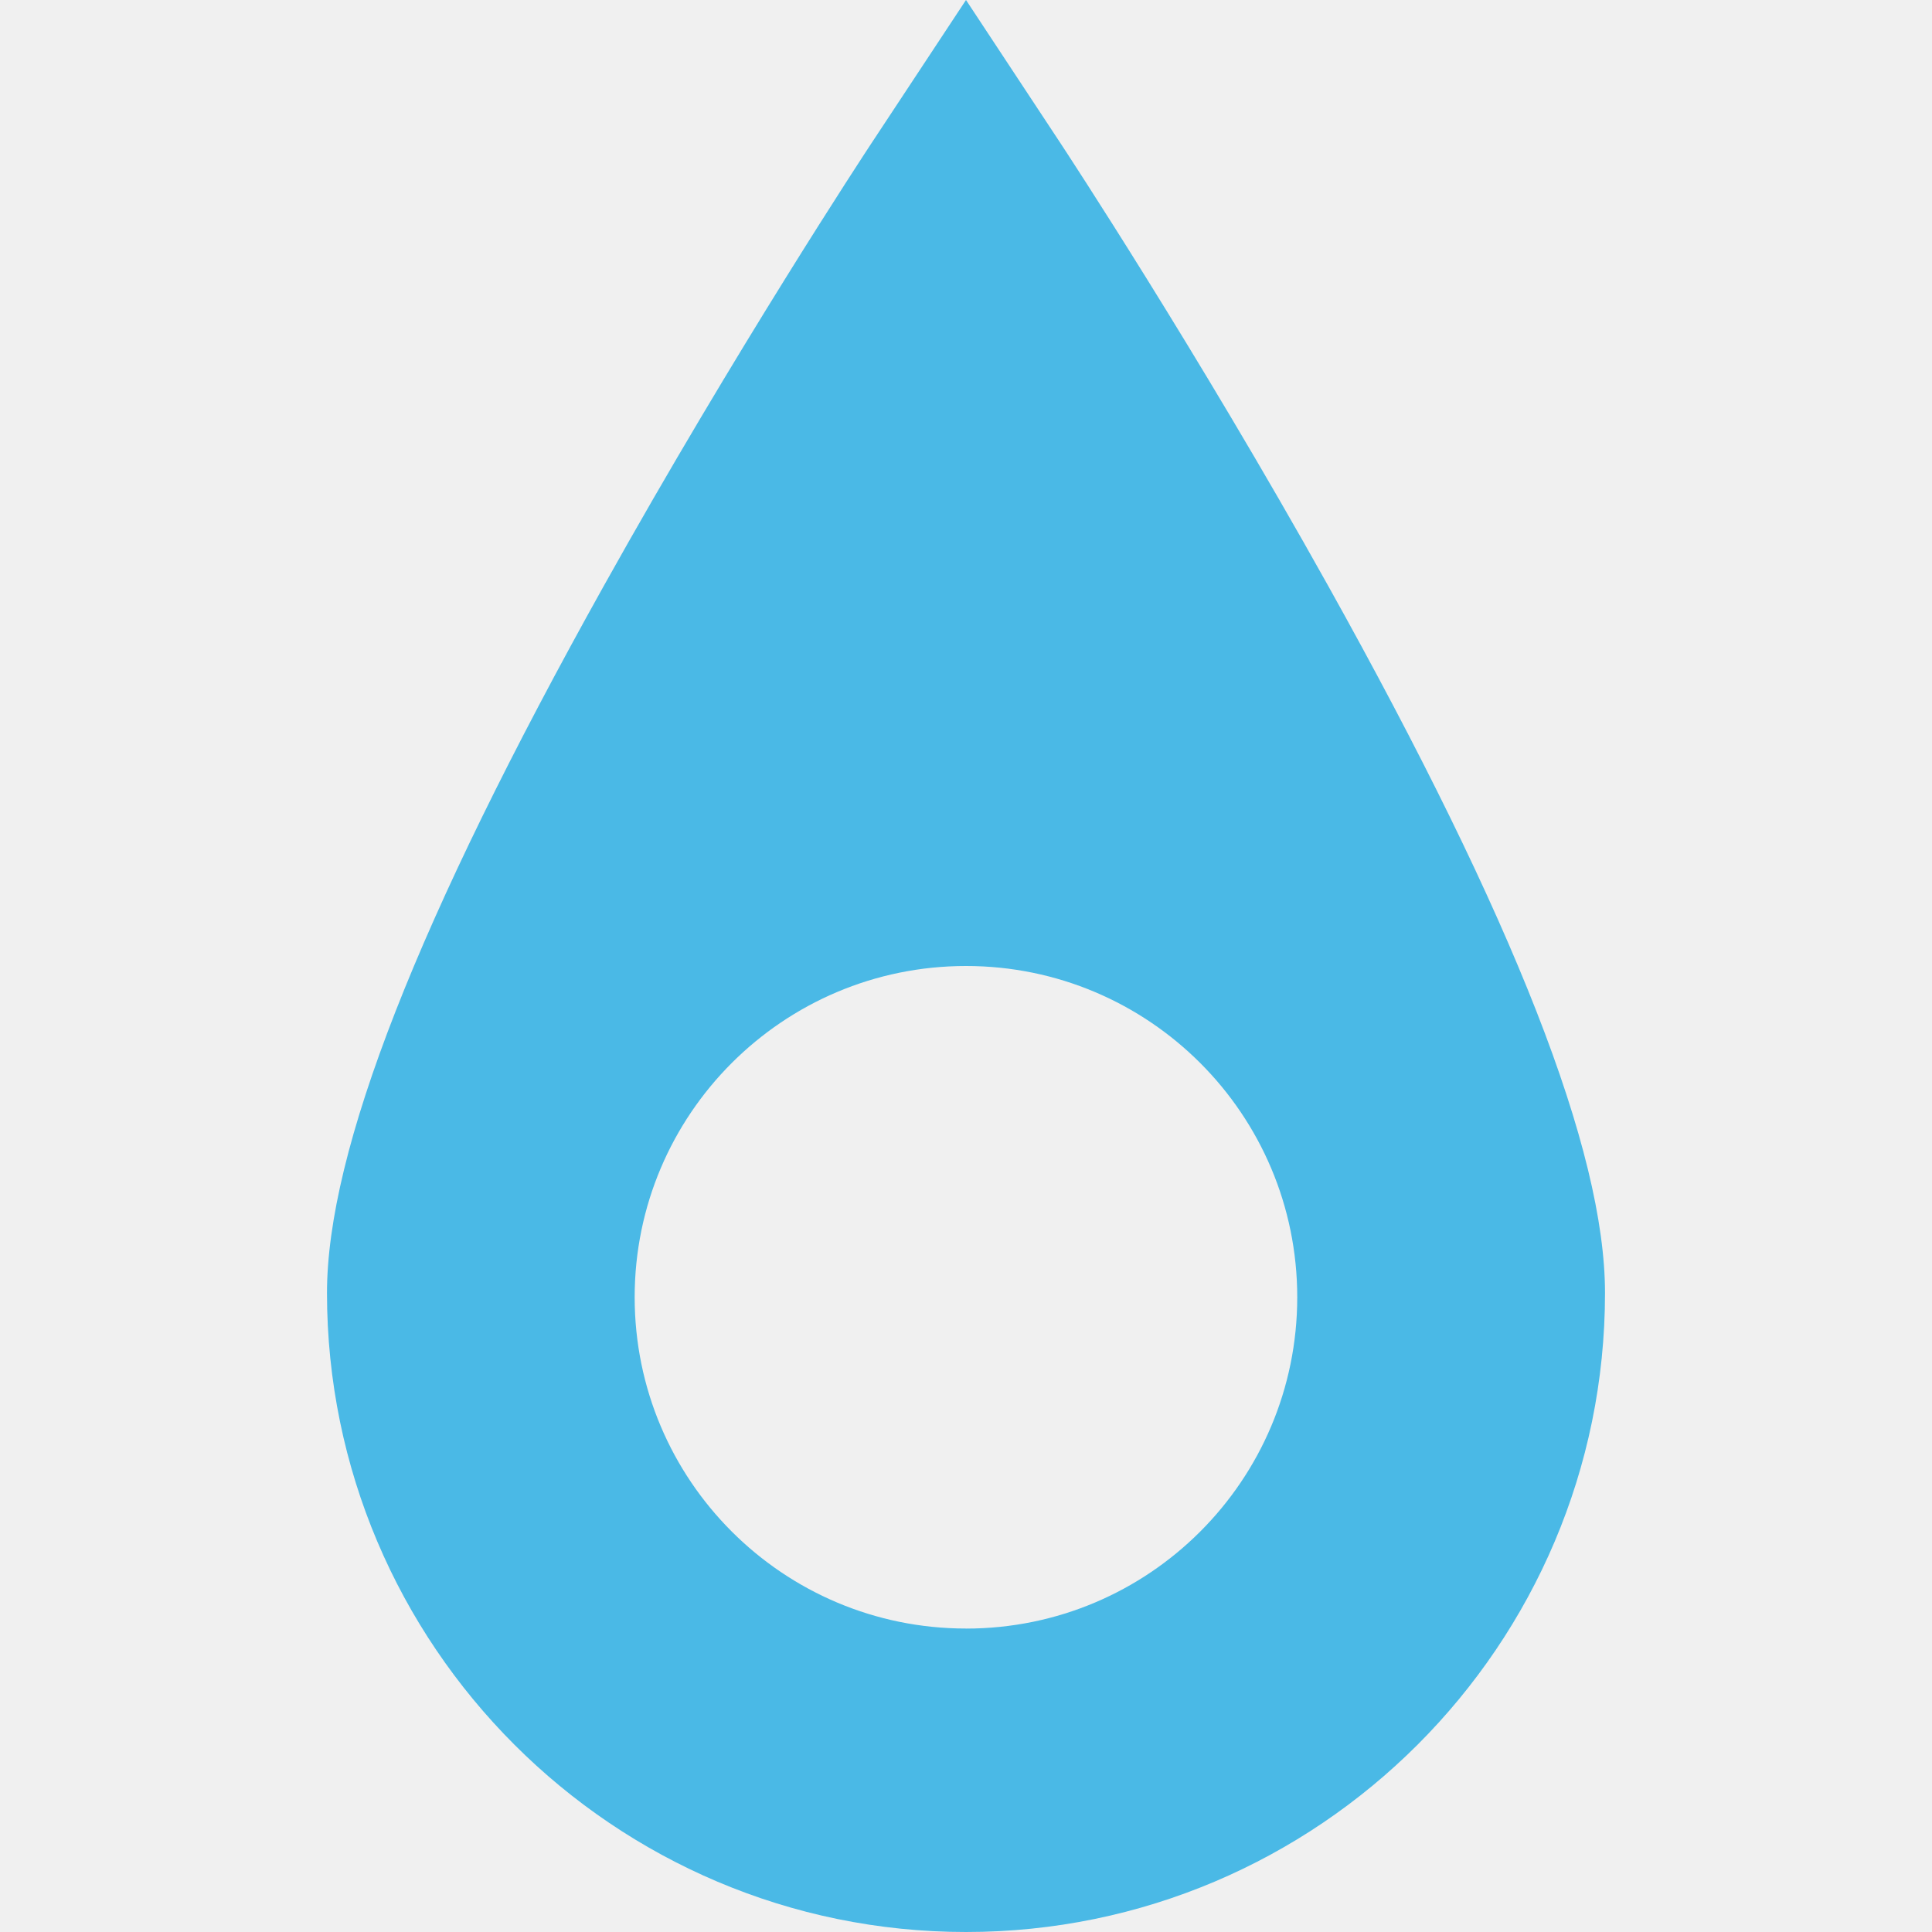
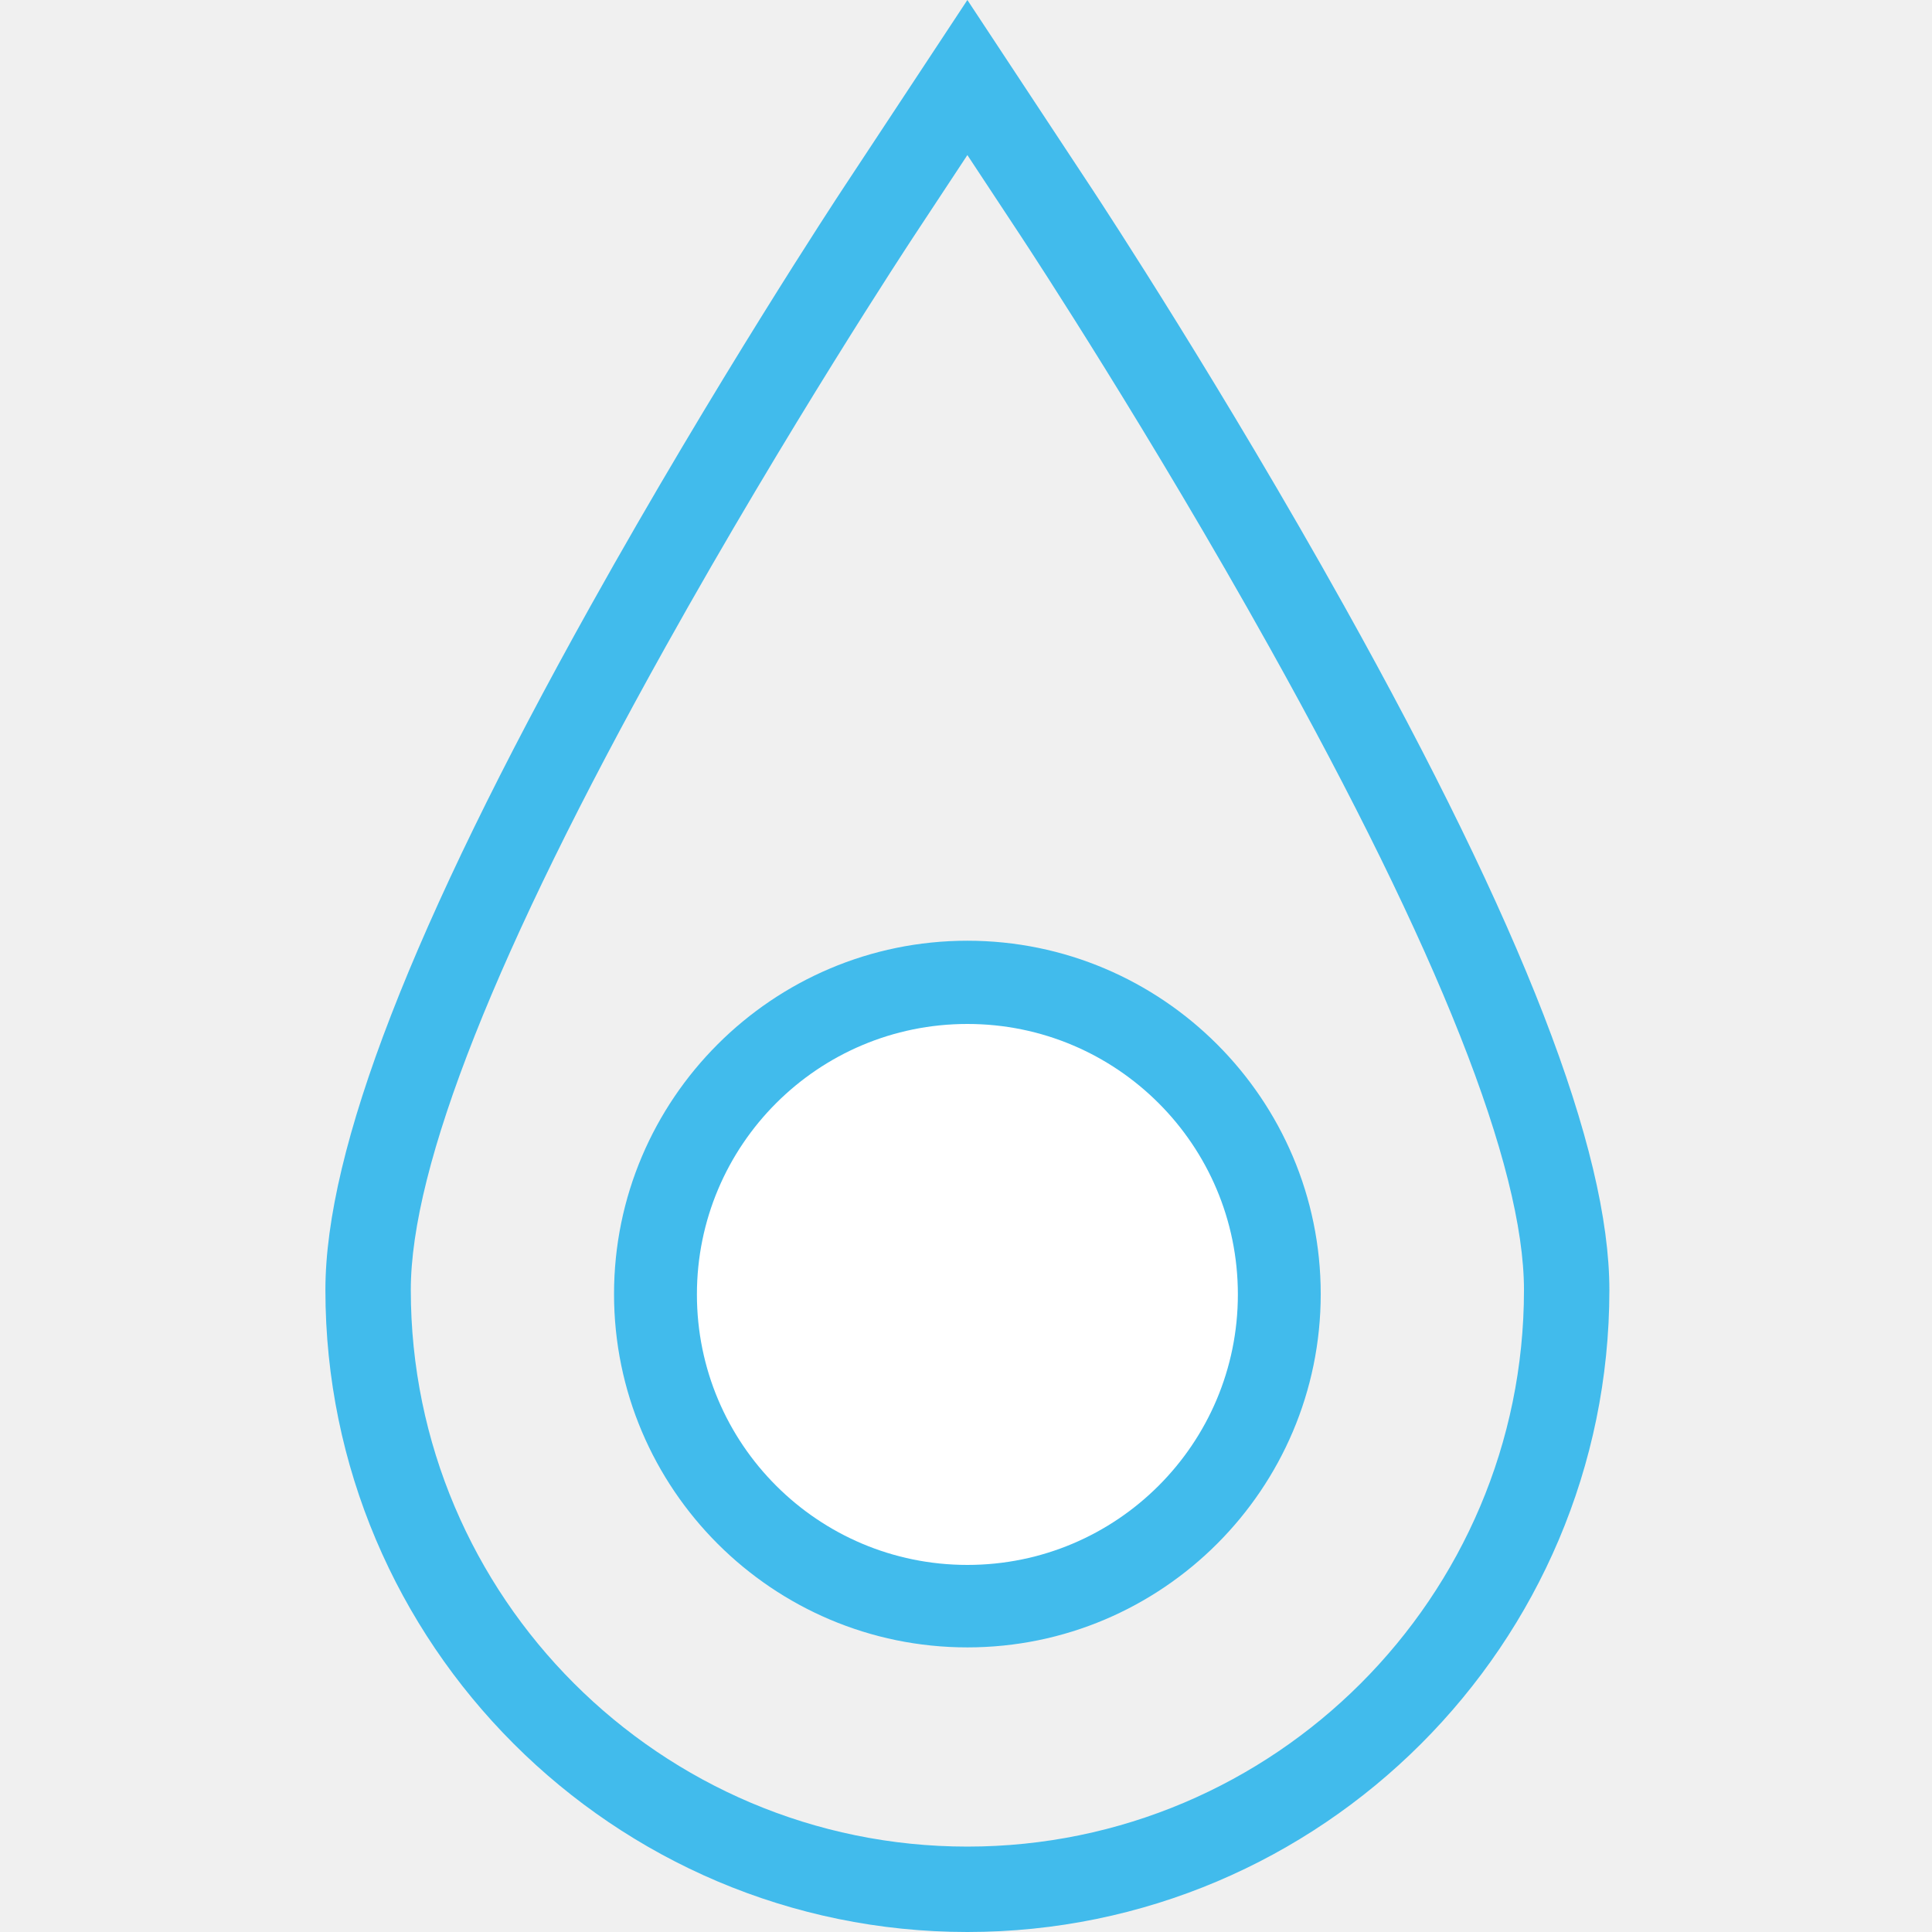
- <svg xmlns="http://www.w3.org/2000/svg" width="400" height="400">
-   <path fill="#4AB9E6" d="M274.95 121.23c-27.3-48.92-54.16-89.7-55.28-91.42L200 0l-19.67 29.8c-1.13 1.72-27.98 42.5-55.28 91.43C86.45 190.4 67.7 238.3 67.7 267.7 67.7 340.64 127.03 400 200 400c72.96 0 132.3-59.35 132.3-132.3 0-29.4-18.75-77.3-57.35-146.47M200 337.17c-37.88 0-68.6-30.7-68.6-68.6 0-37.86 30.72-68.57 68.6-68.57 37.88 0 68.58 30.7 68.58 68.58 0 37.9-30.7 68.6-68.58 68.6" />
+ <svg xmlns="http://www.w3.org/2000/svg" version="1.1" id="Layer_1" x="0px" y="0px" width="400px" height="400px" viewBox="0 0 400 400" enable-background="new 0 0 400 400" xml:space="preserve">
+   <path fill="#41BBEC" d="M200.285,400c-73.29,0-132.914-59.628-132.914-132.918c0-29.102,17.963-75.435,54.912-141.646  c25.787-46.217,51.116-84.679,52.18-86.293L200.285,0l25.826,39.142c2.702,4.107,27.112,41.369,52.178,86.293  c36.954,66.211,54.915,112.544,54.915,141.651C333.204,340.376,273.575,400,200.285,400z M200.285,32.106l-11.063,16.772  c-1.051,1.595-26.029,39.524-51.498,85.173c-34.951,62.626-52.672,107.382-52.672,133.03c0,63.543,51.695,115.238,115.234,115.238  c63.543,0,115.238-51.694,115.238-115.233c0-25.649-17.719-70.409-52.67-133.035c-24.764-44.374-48.841-81.133-51.505-85.178  L200.285,32.106z M200.285,341.075c-40.338,0-73.156-32.818-73.156-73.156s32.818-73.152,73.156-73.152s73.156,32.814,73.156,73.152  S240.623,341.075,200.285,341.075z M200.285,212.448c-30.589,0-55.476,24.885-55.476,55.471c0,30.591,24.887,55.476,55.476,55.476  c30.591,0,55.476-24.885,55.476-55.476C255.761,237.332,230.877,212.448,200.285,212.448z" />
+   <circle fill="#FFFFFF" cx="200.288" cy="268" r="56" />
</svg>
